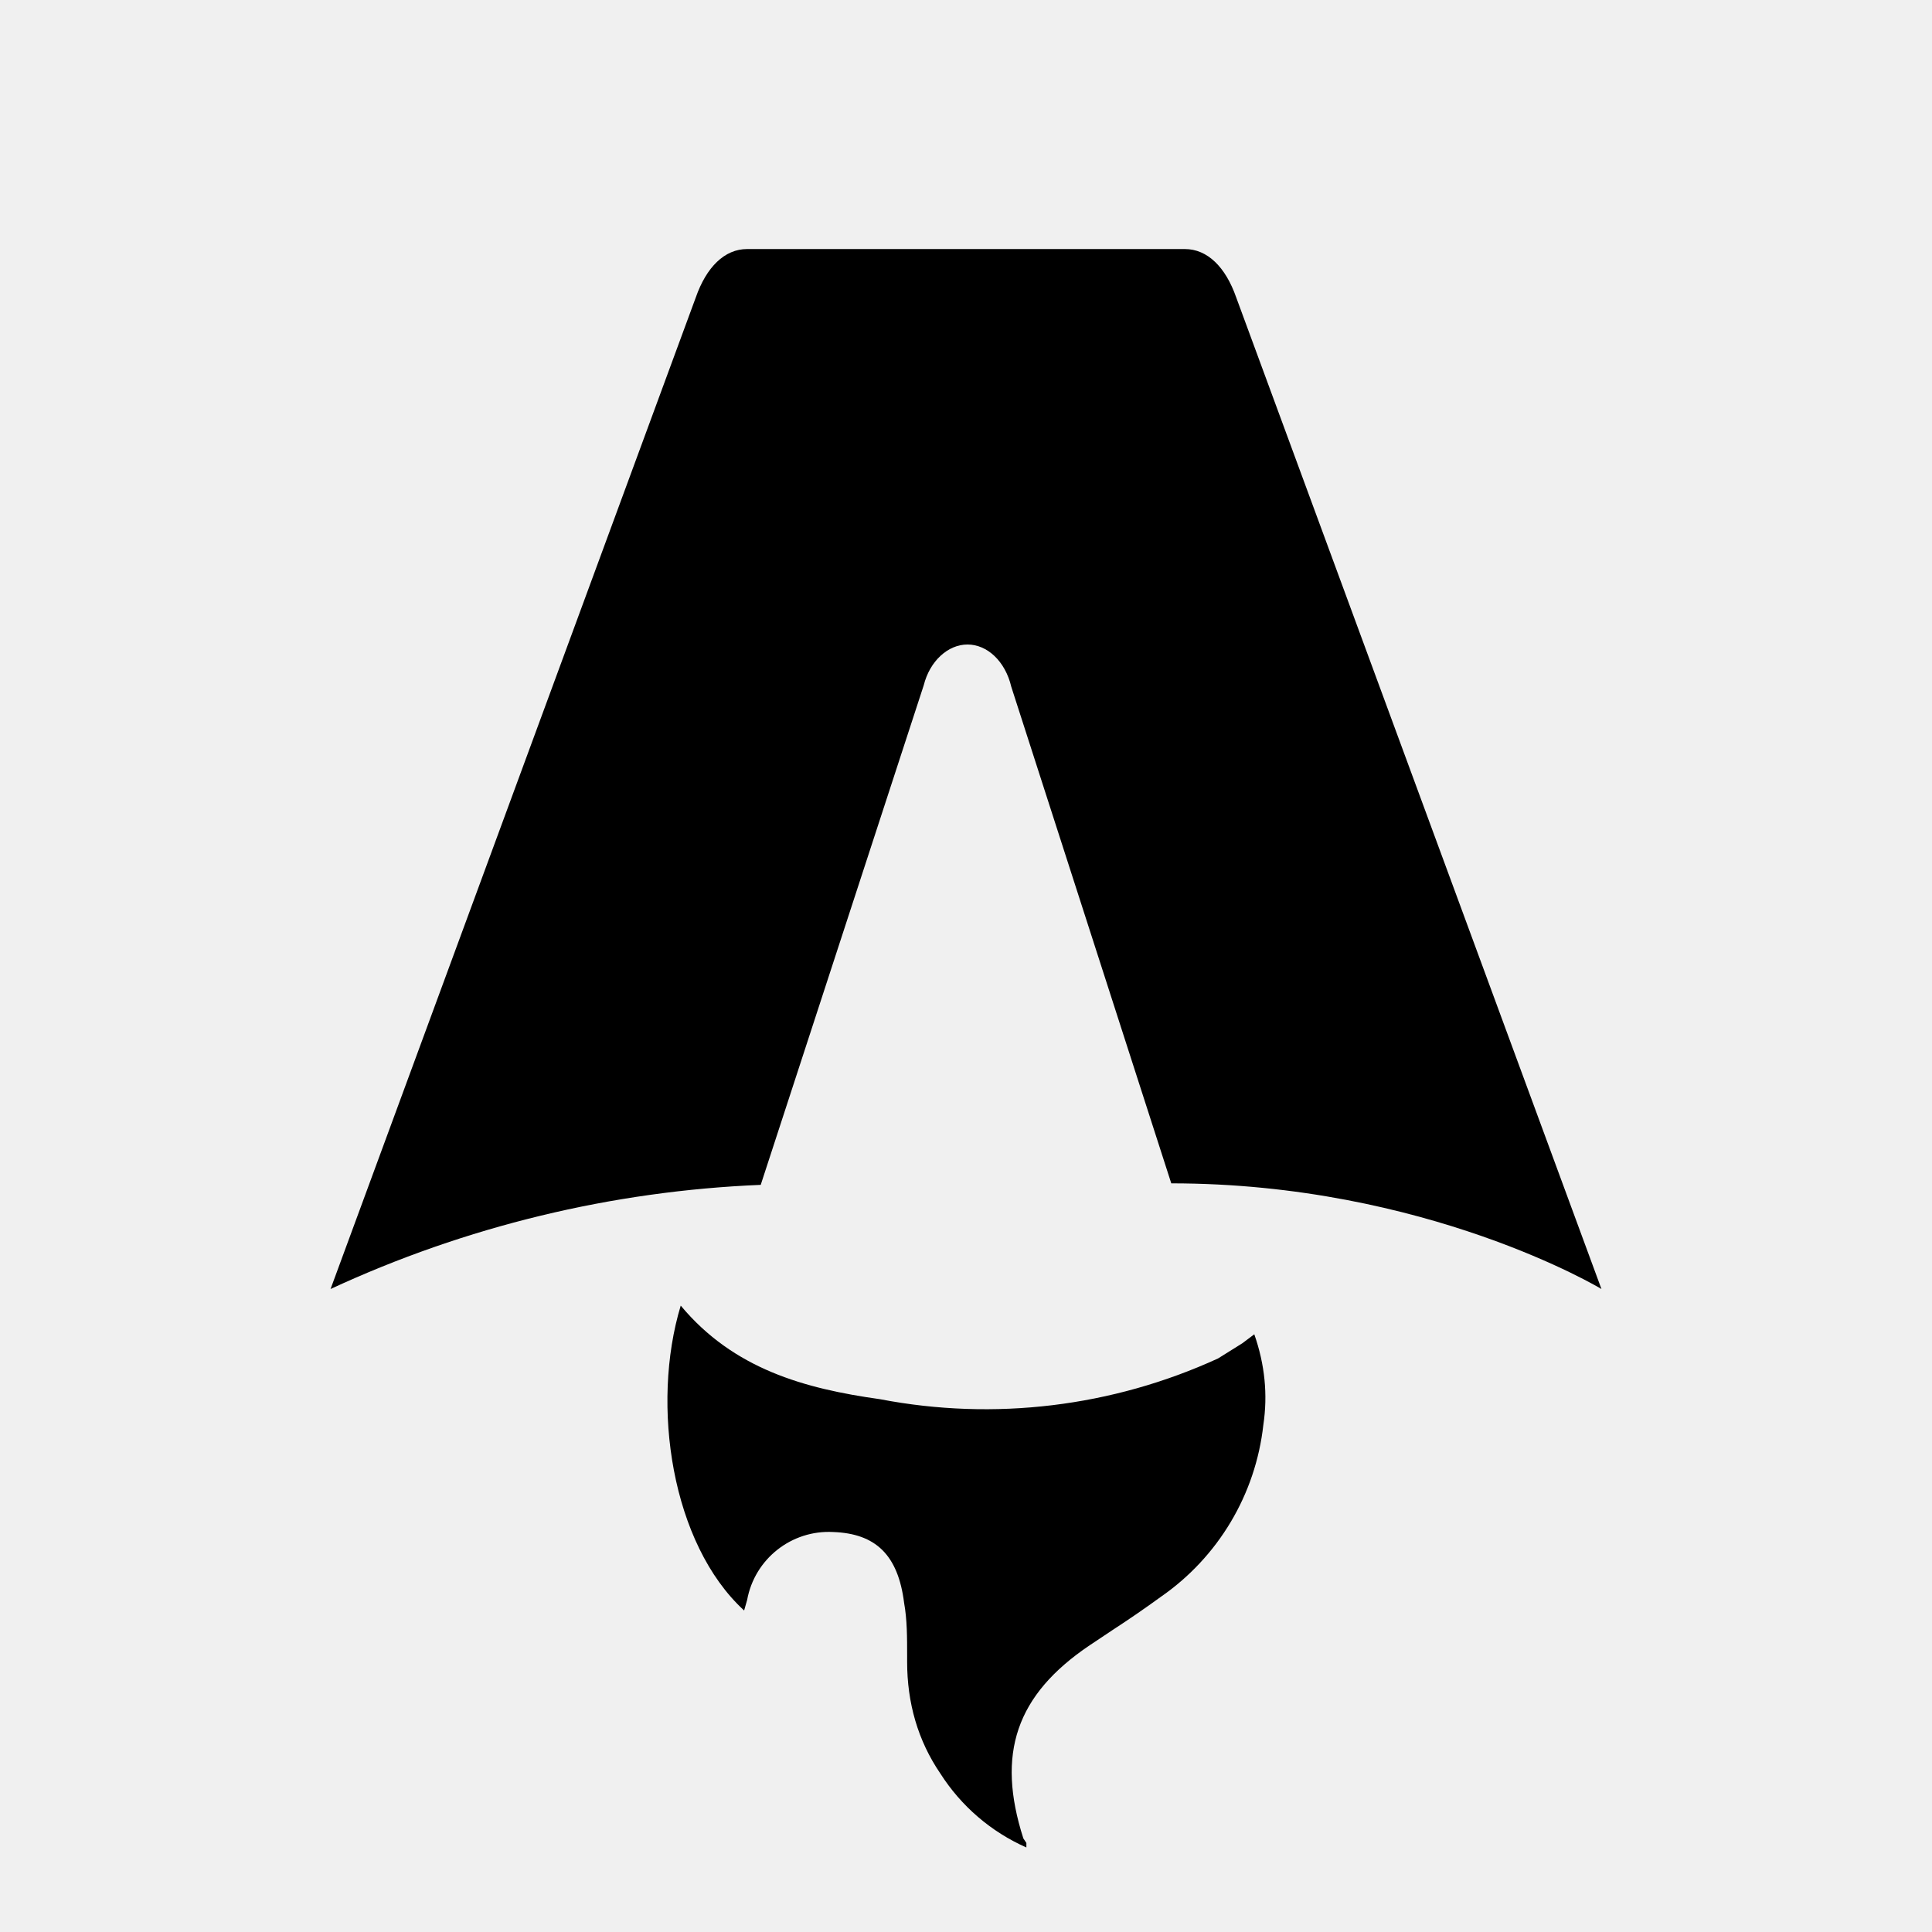
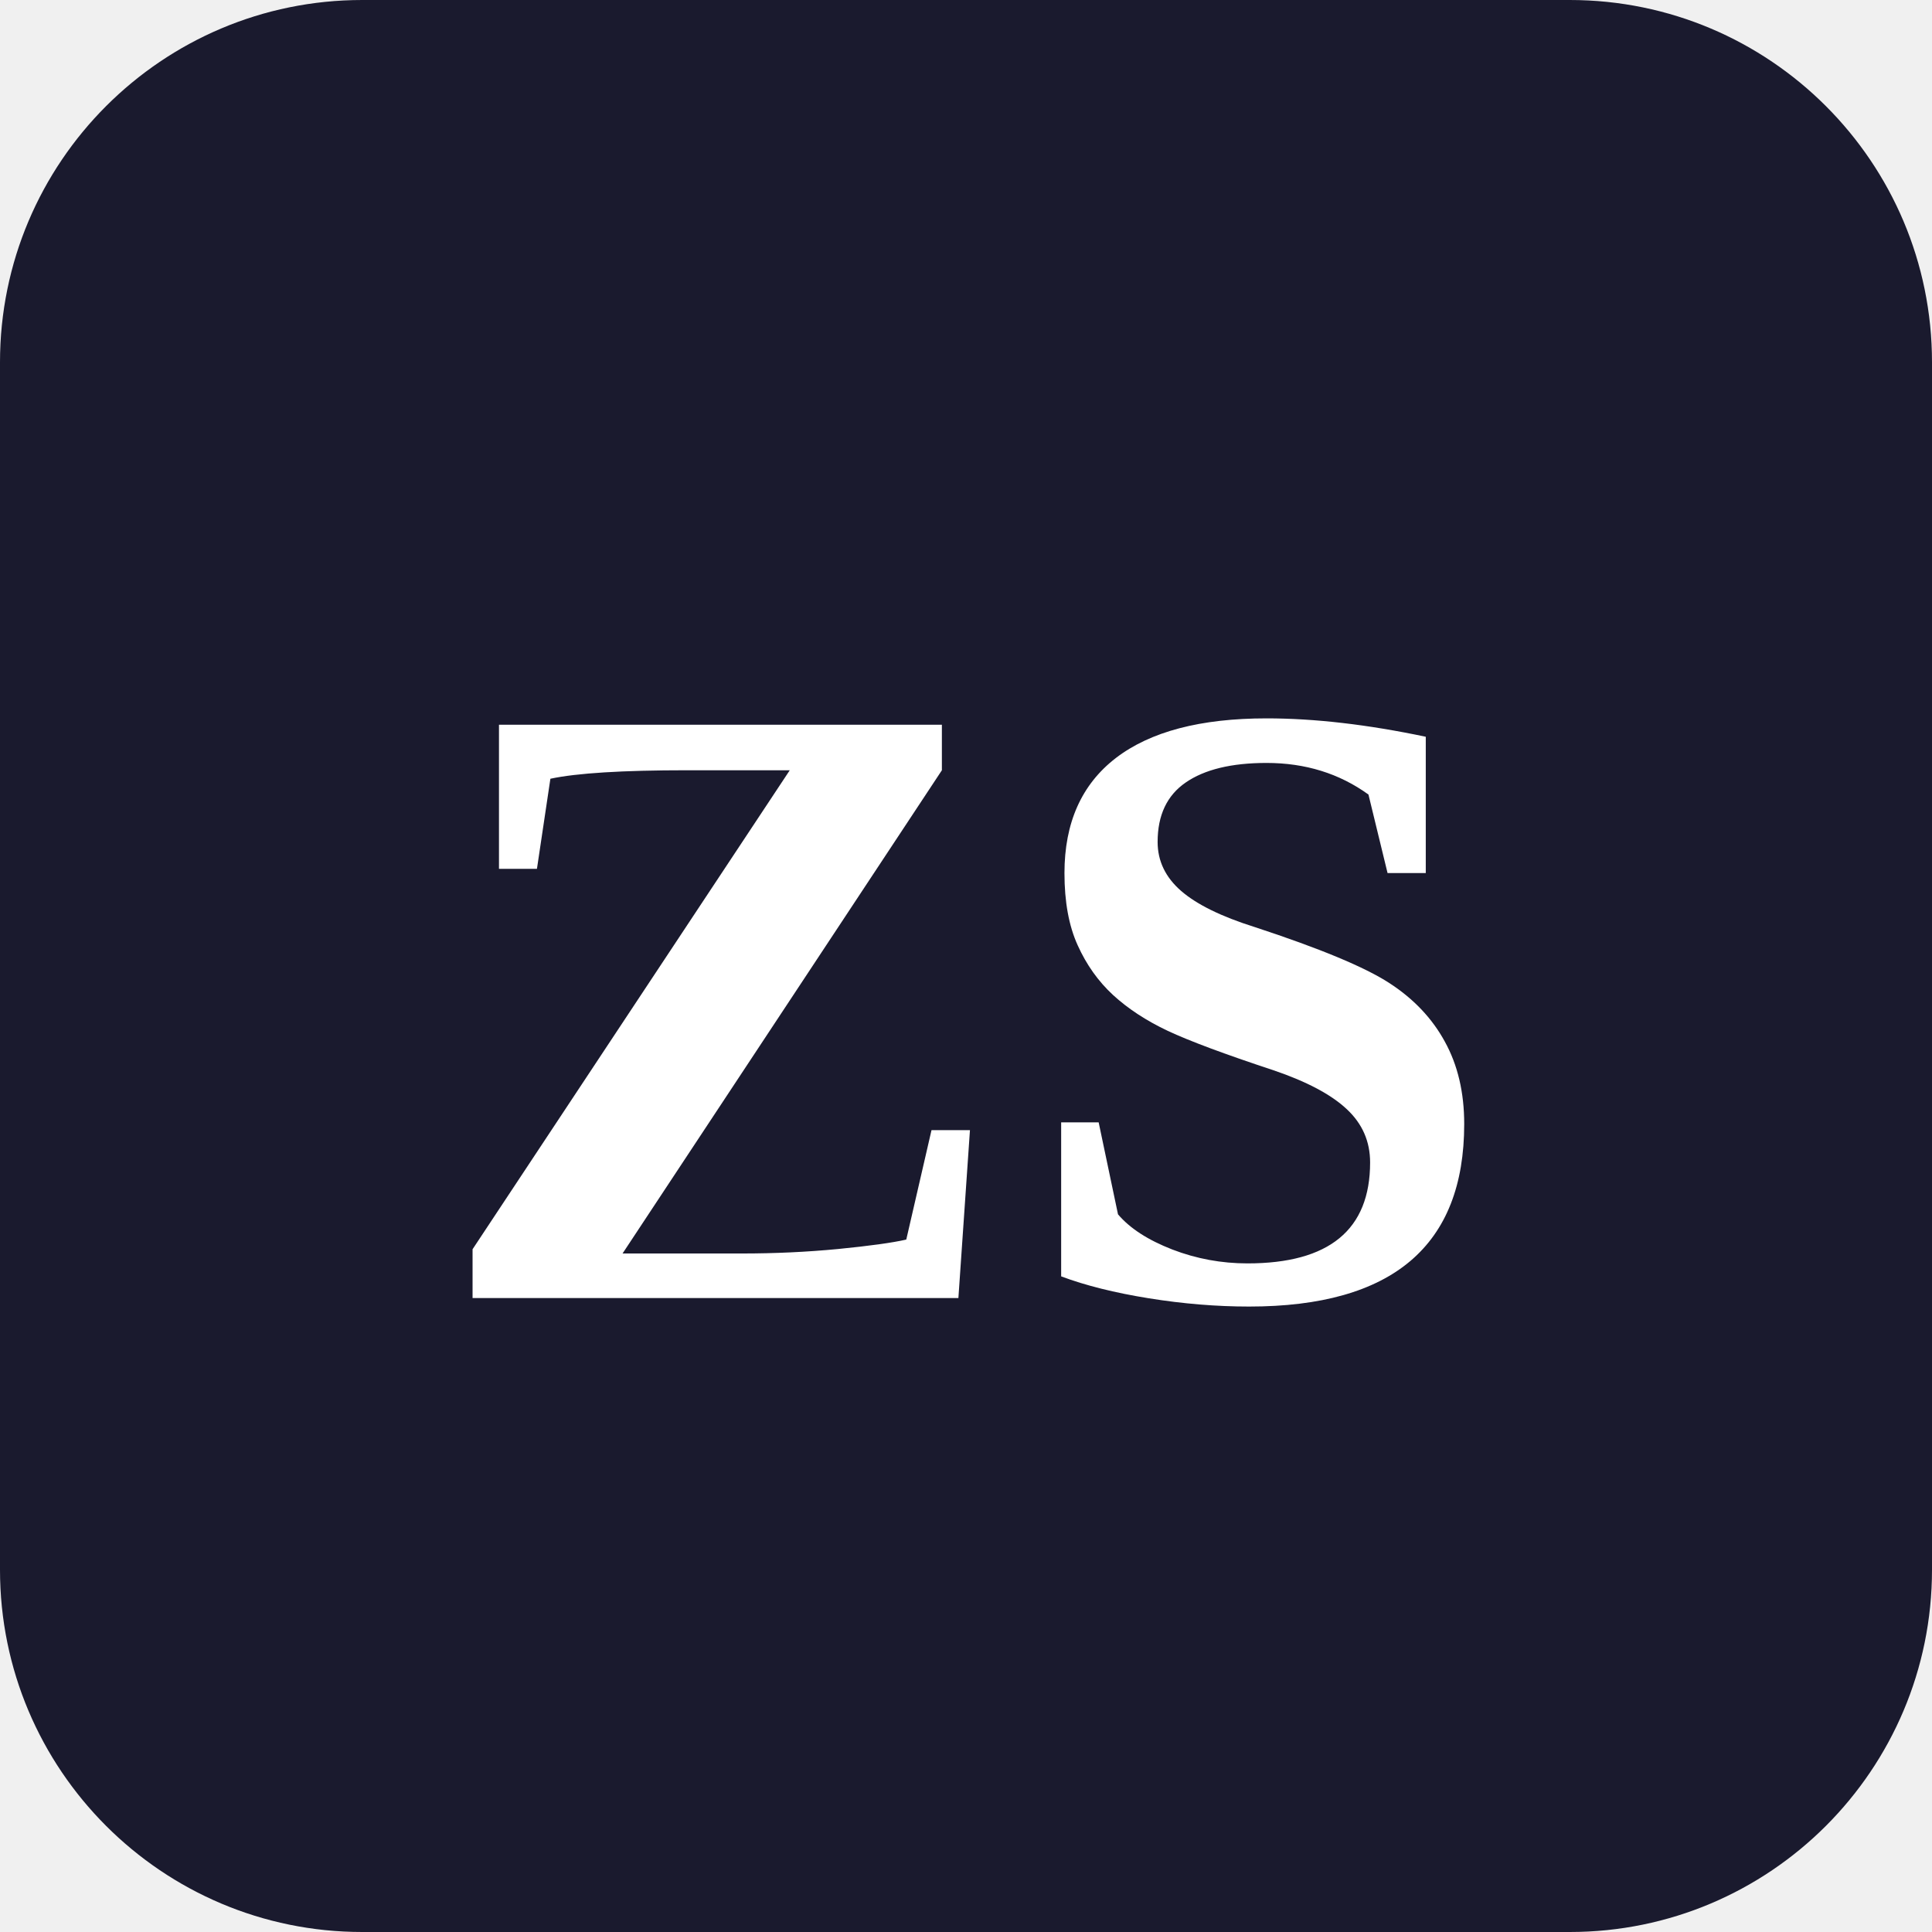
- <svg xmlns="http://www.w3.org/2000/svg" fill="none" viewBox="0 0 128 128">
-   <path d="M50.4 78.5a75.1 75.1 0 0 0-28.5 6.9l24.2-65.7c.7-2 1.9-3.2 3.4-3.2h29c1.5 0 2.7 1.2 3.4 3.2l24.2 65.7s-11.6-7-28.5-7L67 45.5c-.4-1.7-1.6-2.8-2.9-2.8-1.3 0-2.5 1.1-2.9 2.7L50.4 78.5Zm-1.1 28.2Zm-4.2-20.2c-2 6.6-.6 15.8 4.2 20.2a17.5 17.5 0 0 1 .2-.7 5.5 5.5 0 0 1 5.7-4.5c2.8.1 4.3 1.5 4.7 4.7.2 1.1.2 2.3.2 3.5v.4c0 2.7.7 5.2 2.2 7.4a13 13 0 0 0 5.7 4.9v-.3l-.2-.3c-1.8-5.6-.5-9.5 4.4-12.8l1.5-1a73 73 0 0 0 3.2-2.2 16 16 0 0 0 6.8-11.4c.3-2 .1-4-.6-6l-.8.6-1.6 1a37 37 0 0 1-22.4 2.7c-5-.7-9.7-2-13.2-6.2Z" />
-   <style>
-         path { fill: #000; }
-         @media (prefers-color-scheme: dark) {
-             path { fill: #FFF; }
-         }
-     </style>
+ <svg xmlns="http://www.w3.org/2000/svg" viewBox="0 0 128 128">
+   <rect width="128" height="128" rx="24" fill="#1a1a2e" />
+   <text x="64" y="86" font-family="Georgia, 'Times New Roman', serif" font-size="58" font-weight="700" fill="#fff" text-anchor="middle">ZS</text>
</svg>
